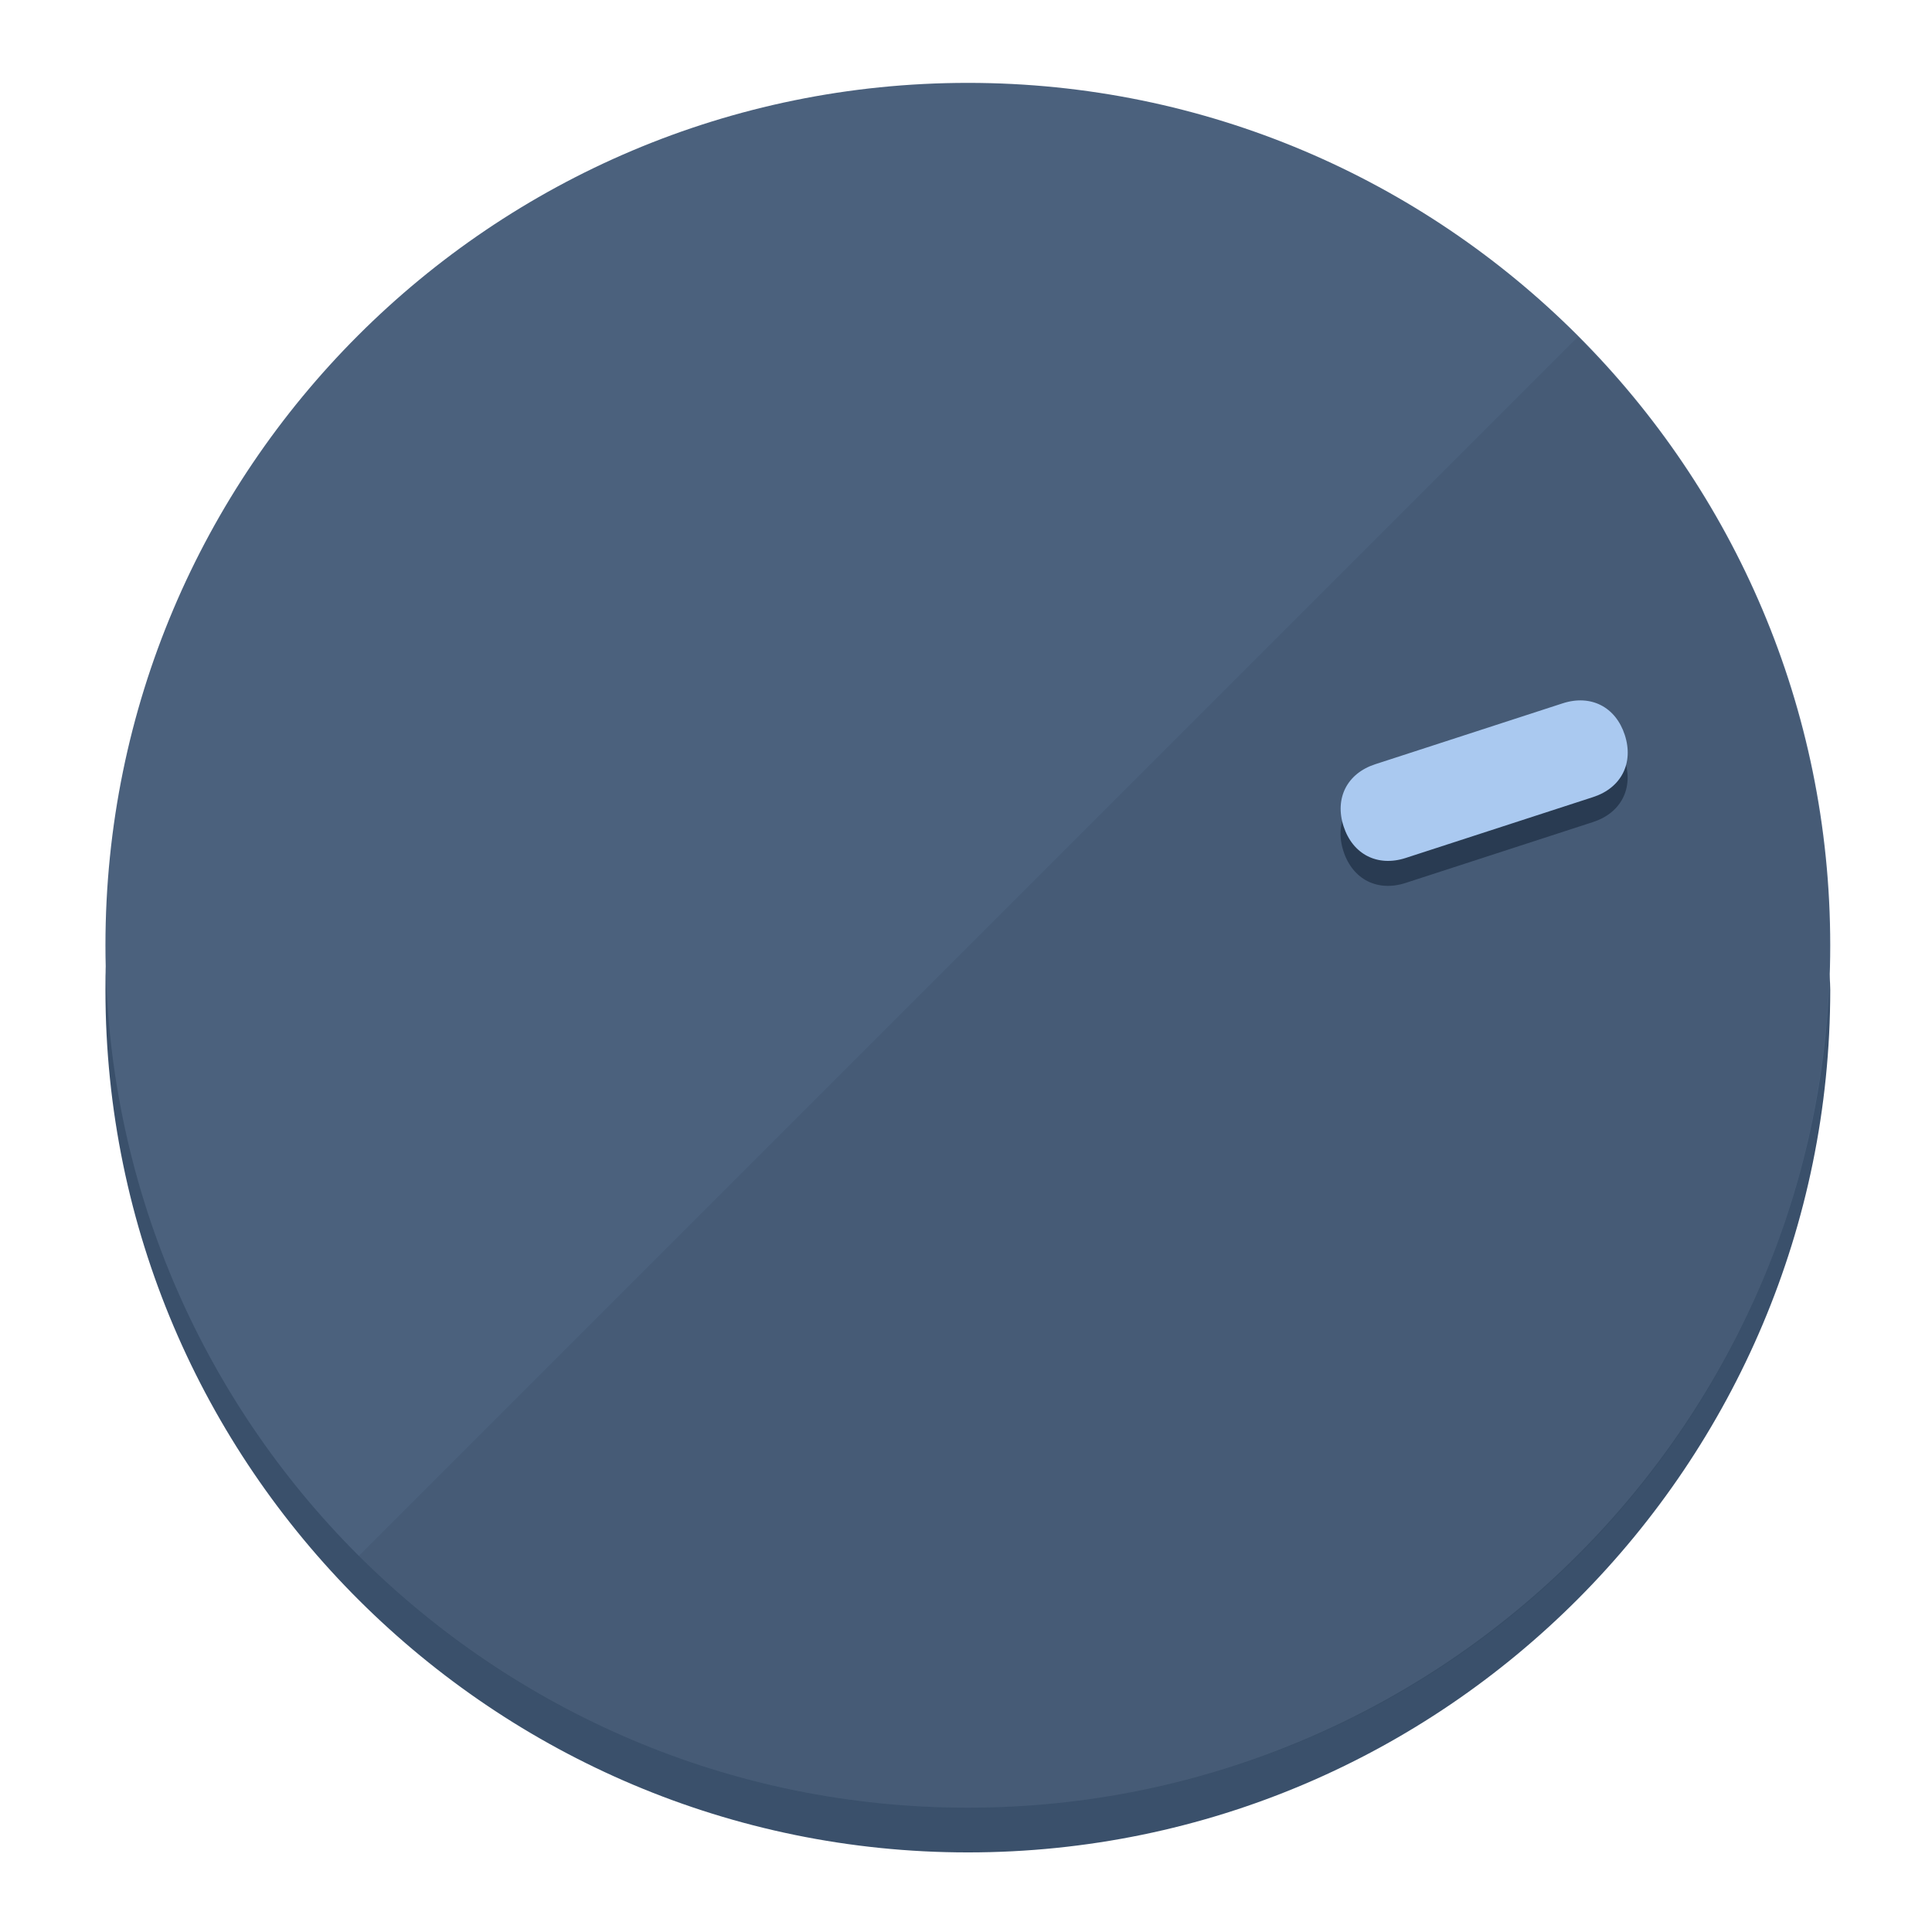
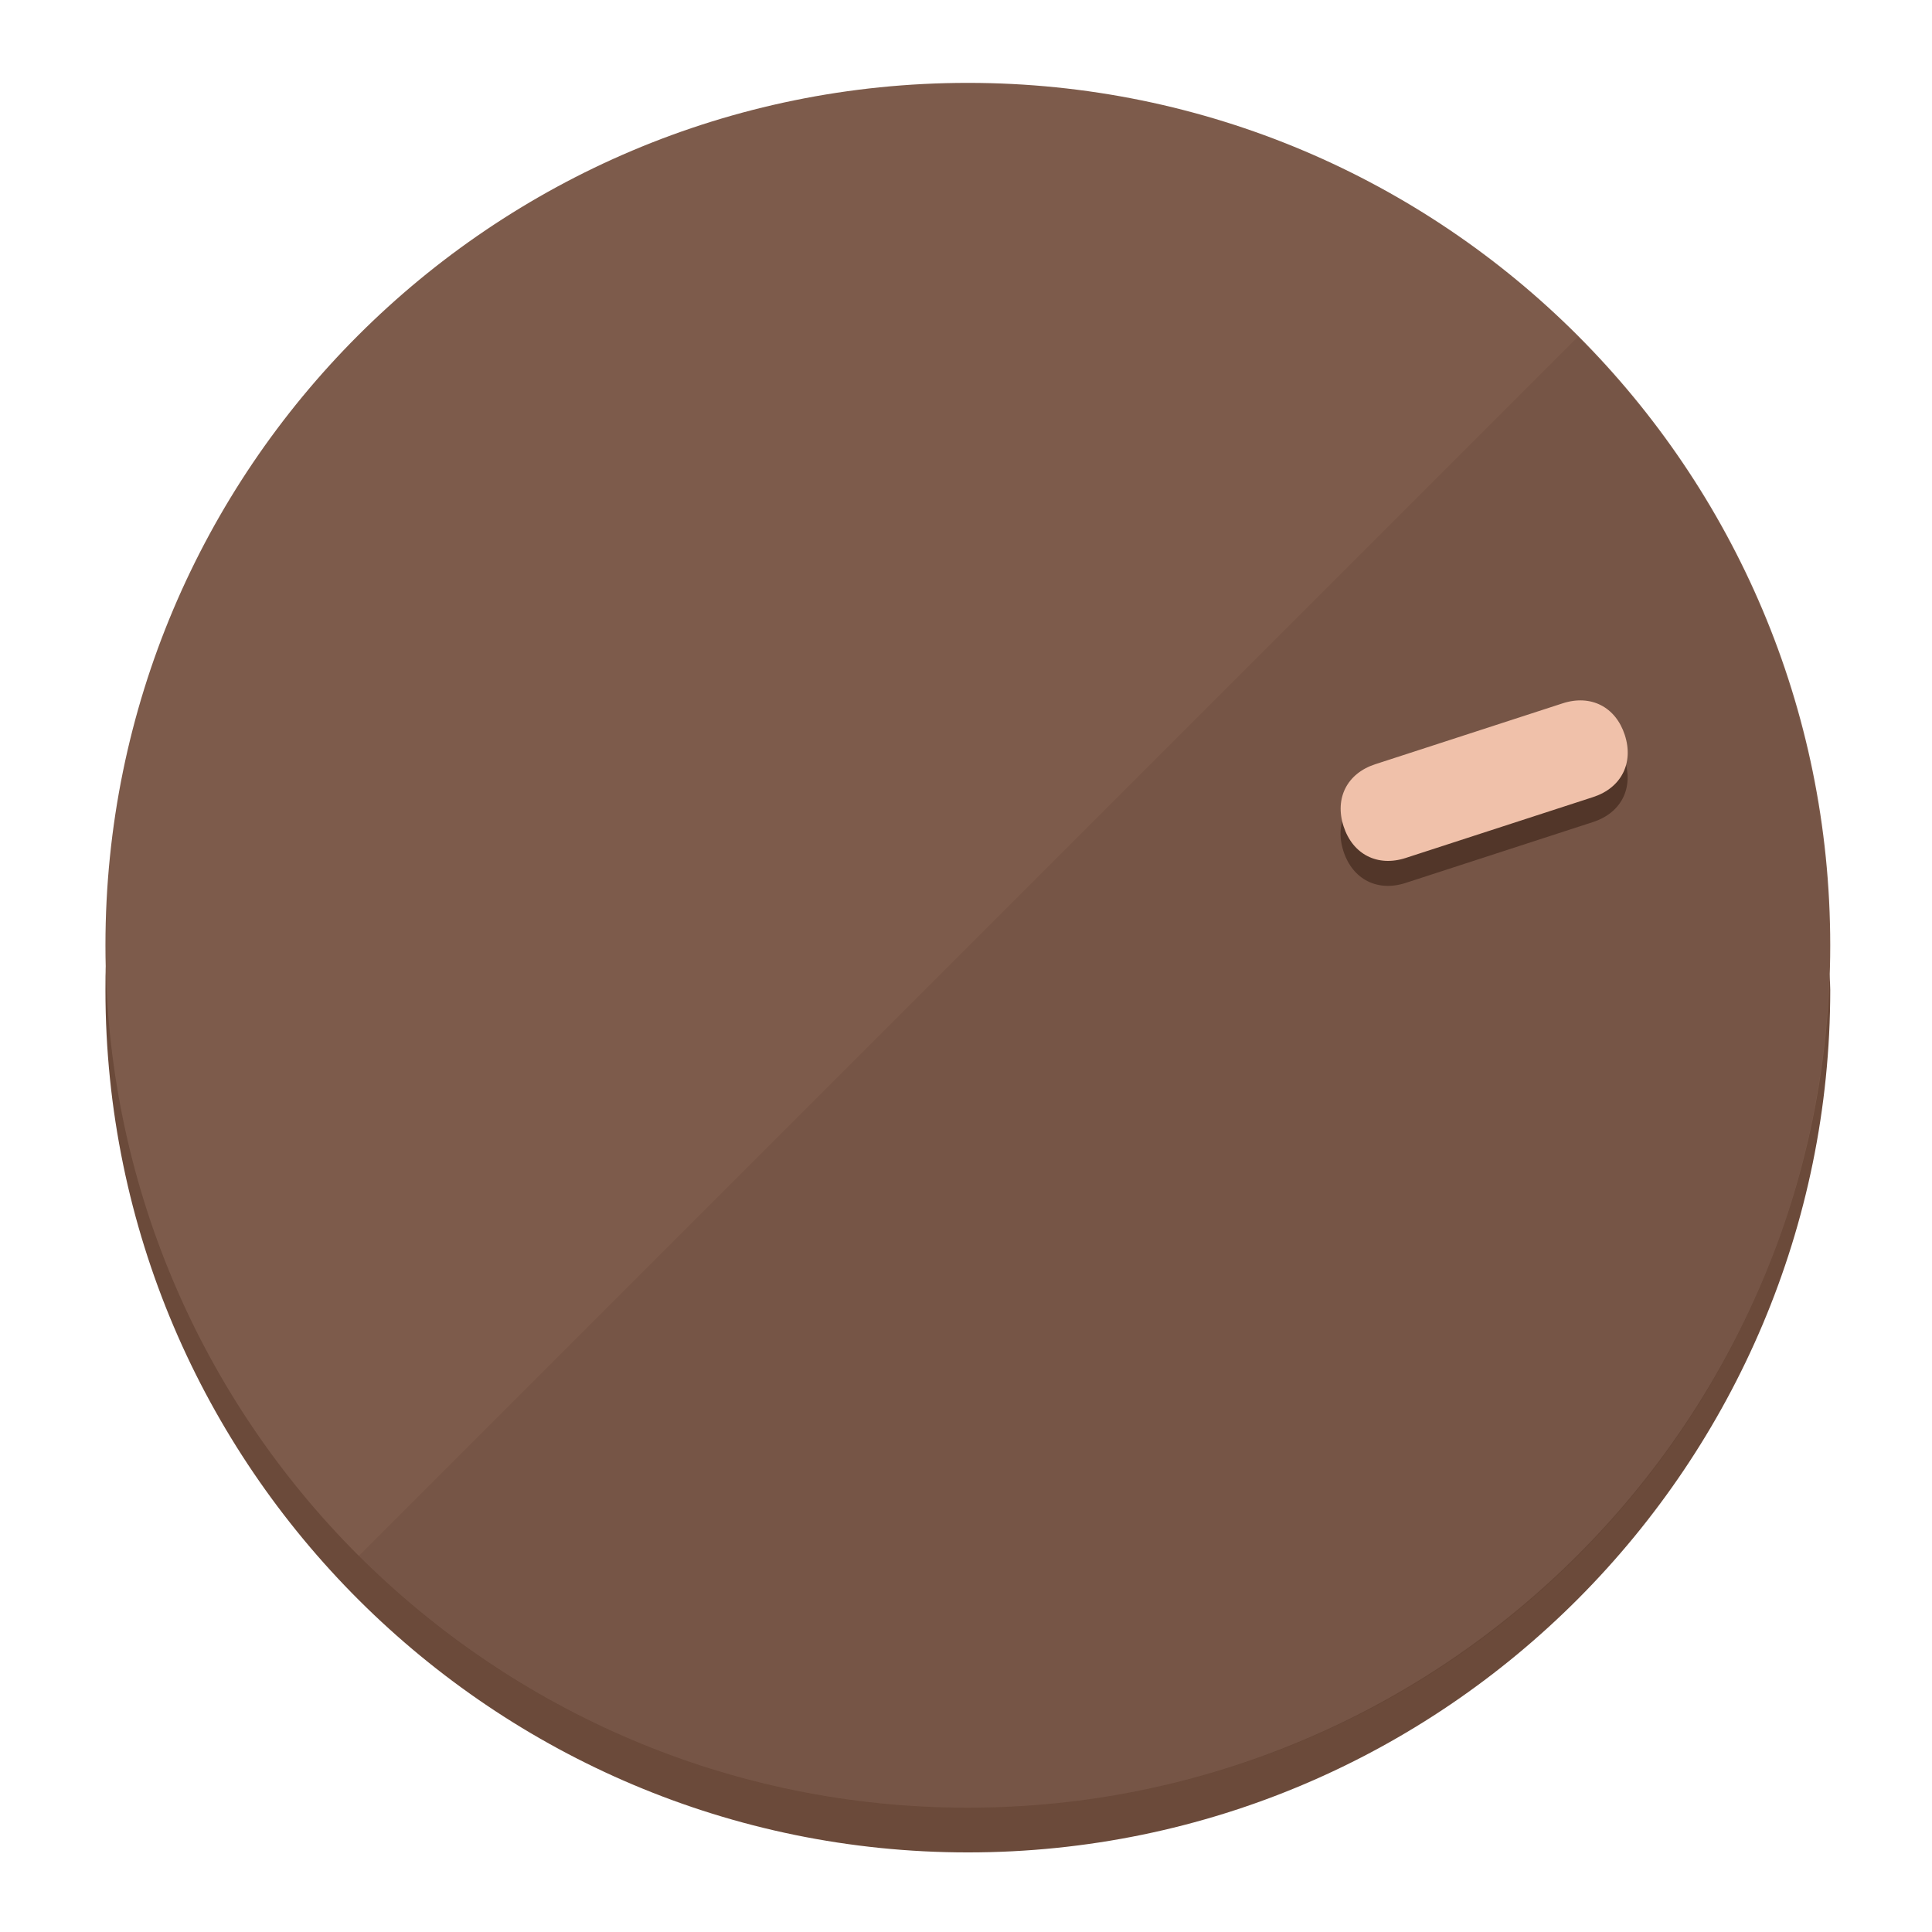
<svg xmlns="http://www.w3.org/2000/svg" height="120px" width="120px" version="1.1" id="Layer_1" viewBox="0 0 496.8 496.8" xml:space="preserve">
  <defs id="defs23" />
  <g id="g3158">
-     <path style="display:inline;fill:#3A506B;fill-opacity:1;stroke-width:1.584" d="m 248.875,445.92 c 116.582,0 212.89,-91.238 220.493,-205.286 0,5.069 1.267,8.87 1.267,13.939 0,121.651 -98.842,221.76 -221.76,221.76 -121.651,0 -221.76,-98.842 -221.76,-221.76 0,-5.069 0,-8.87 1.267,-13.939 7.603,114.048 103.91,205.286 220.493,205.286 z" id="path8" />
-     <circle style="display:inline;fill:#4B617D;fill-opacity:1;stroke-width:1.584" cx="248.875" cy="243.071" r="221.76" id="circle12" />
-     <path style="display:inline;fill:#293B52;fill-opacity:0.154;stroke-width:1.587" d="m 405.744,86.606 c 86.308,86.308 86.308,227.193 0,313.5 -86.308,86.308 -227.193,86.308 -313.5,0" id="path14" />
+     <path style="display:inline;fill:#6B4A3A;fill-opacity:1;stroke-width:1.584" d="m 248.875,445.92 c 116.582,0 212.89,-91.238 220.493,-205.286 0,5.069 1.267,8.87 1.267,13.939 0,121.651 -98.842,221.76 -221.76,221.76 -121.651,0 -221.76,-98.842 -221.76,-221.76 0,-5.069 0,-8.87 1.267,-13.939 7.603,114.048 103.91,205.286 220.493,205.286 z" id="path8" />
+     <circle style="display:inline;fill:#7D5B4B;fill-opacity:1;stroke-width:1.584" cx="248.875" cy="243.071" r="221.76" id="circle12" />
+     <path style="display:inline;fill:#523629;fill-opacity:0.154;stroke-width:1.587" d="m 405.744,86.606 c 86.308,86.308 86.308,227.193 0,313.5 -86.308,86.308 -227.193,86.308 -313.5,0" id="path14" />
  </g>
  <g id="g3198">
    <circle style="display:none;fill:#000000;fill-opacity:0;stroke-width:1.584" cx="308.441" cy="-161.035" r="221.76" id="circle12-3" transform="rotate(72)" />
-     <path style="display:inline;fill:#293B52;fill-opacity:1;stroke-width:1.584" d="m 361.436,227.043 c -7.231,2.35 -13.618,-0.905 -15.968,-8.136 v 0 c -2.35,-7.231 0.905,-13.618 8.136,-15.968 l 48.207,-15.663 c 7.231,-2.349 13.618,0.905 15.968,8.136 v 0 c 2.35,7.231 -0.905,13.618 -8.136,15.968 z" id="path3789" />
-     <path style="display:inline;fill:#AAC9F0;stroke-width:1.584" d="m 361.461,220.621 c -7.231,2.349 -13.618,-0.905 -15.968,-8.136 v 0 c -2.35,-7.231 0.905,-13.618 8.136,-15.968 l 48.207,-15.663 c 7.231,-2.35 13.618,0.905 15.968,8.136 v 0 c 2.35,7.231 -0.905,13.618 -8.136,15.968 z" id="path915" />
+     <path style="display:inline;fill:#523629;fill-opacity:1;stroke-width:1.584" d="m 361.436,227.043 c -7.231,2.35 -13.618,-0.905 -15.968,-8.136 v 0 c -2.35,-7.231 0.905,-13.618 8.136,-15.968 l 48.207,-15.663 c 7.231,-2.349 13.618,0.905 15.968,8.136 v 0 c 2.35,7.231 -0.905,13.618 -8.136,15.968 z" id="path3789" />
+     <path style="display:inline;fill:#F0C1AA;stroke-width:1.584" d="m 361.461,220.621 c -7.231,2.349 -13.618,-0.905 -15.968,-8.136 v 0 c -2.35,-7.231 0.905,-13.618 8.136,-15.968 l 48.207,-15.663 c 7.231,-2.35 13.618,0.905 15.968,8.136 v 0 c 2.35,7.231 -0.905,13.618 -8.136,15.968 z" id="path915" />
  </g>
</svg>
